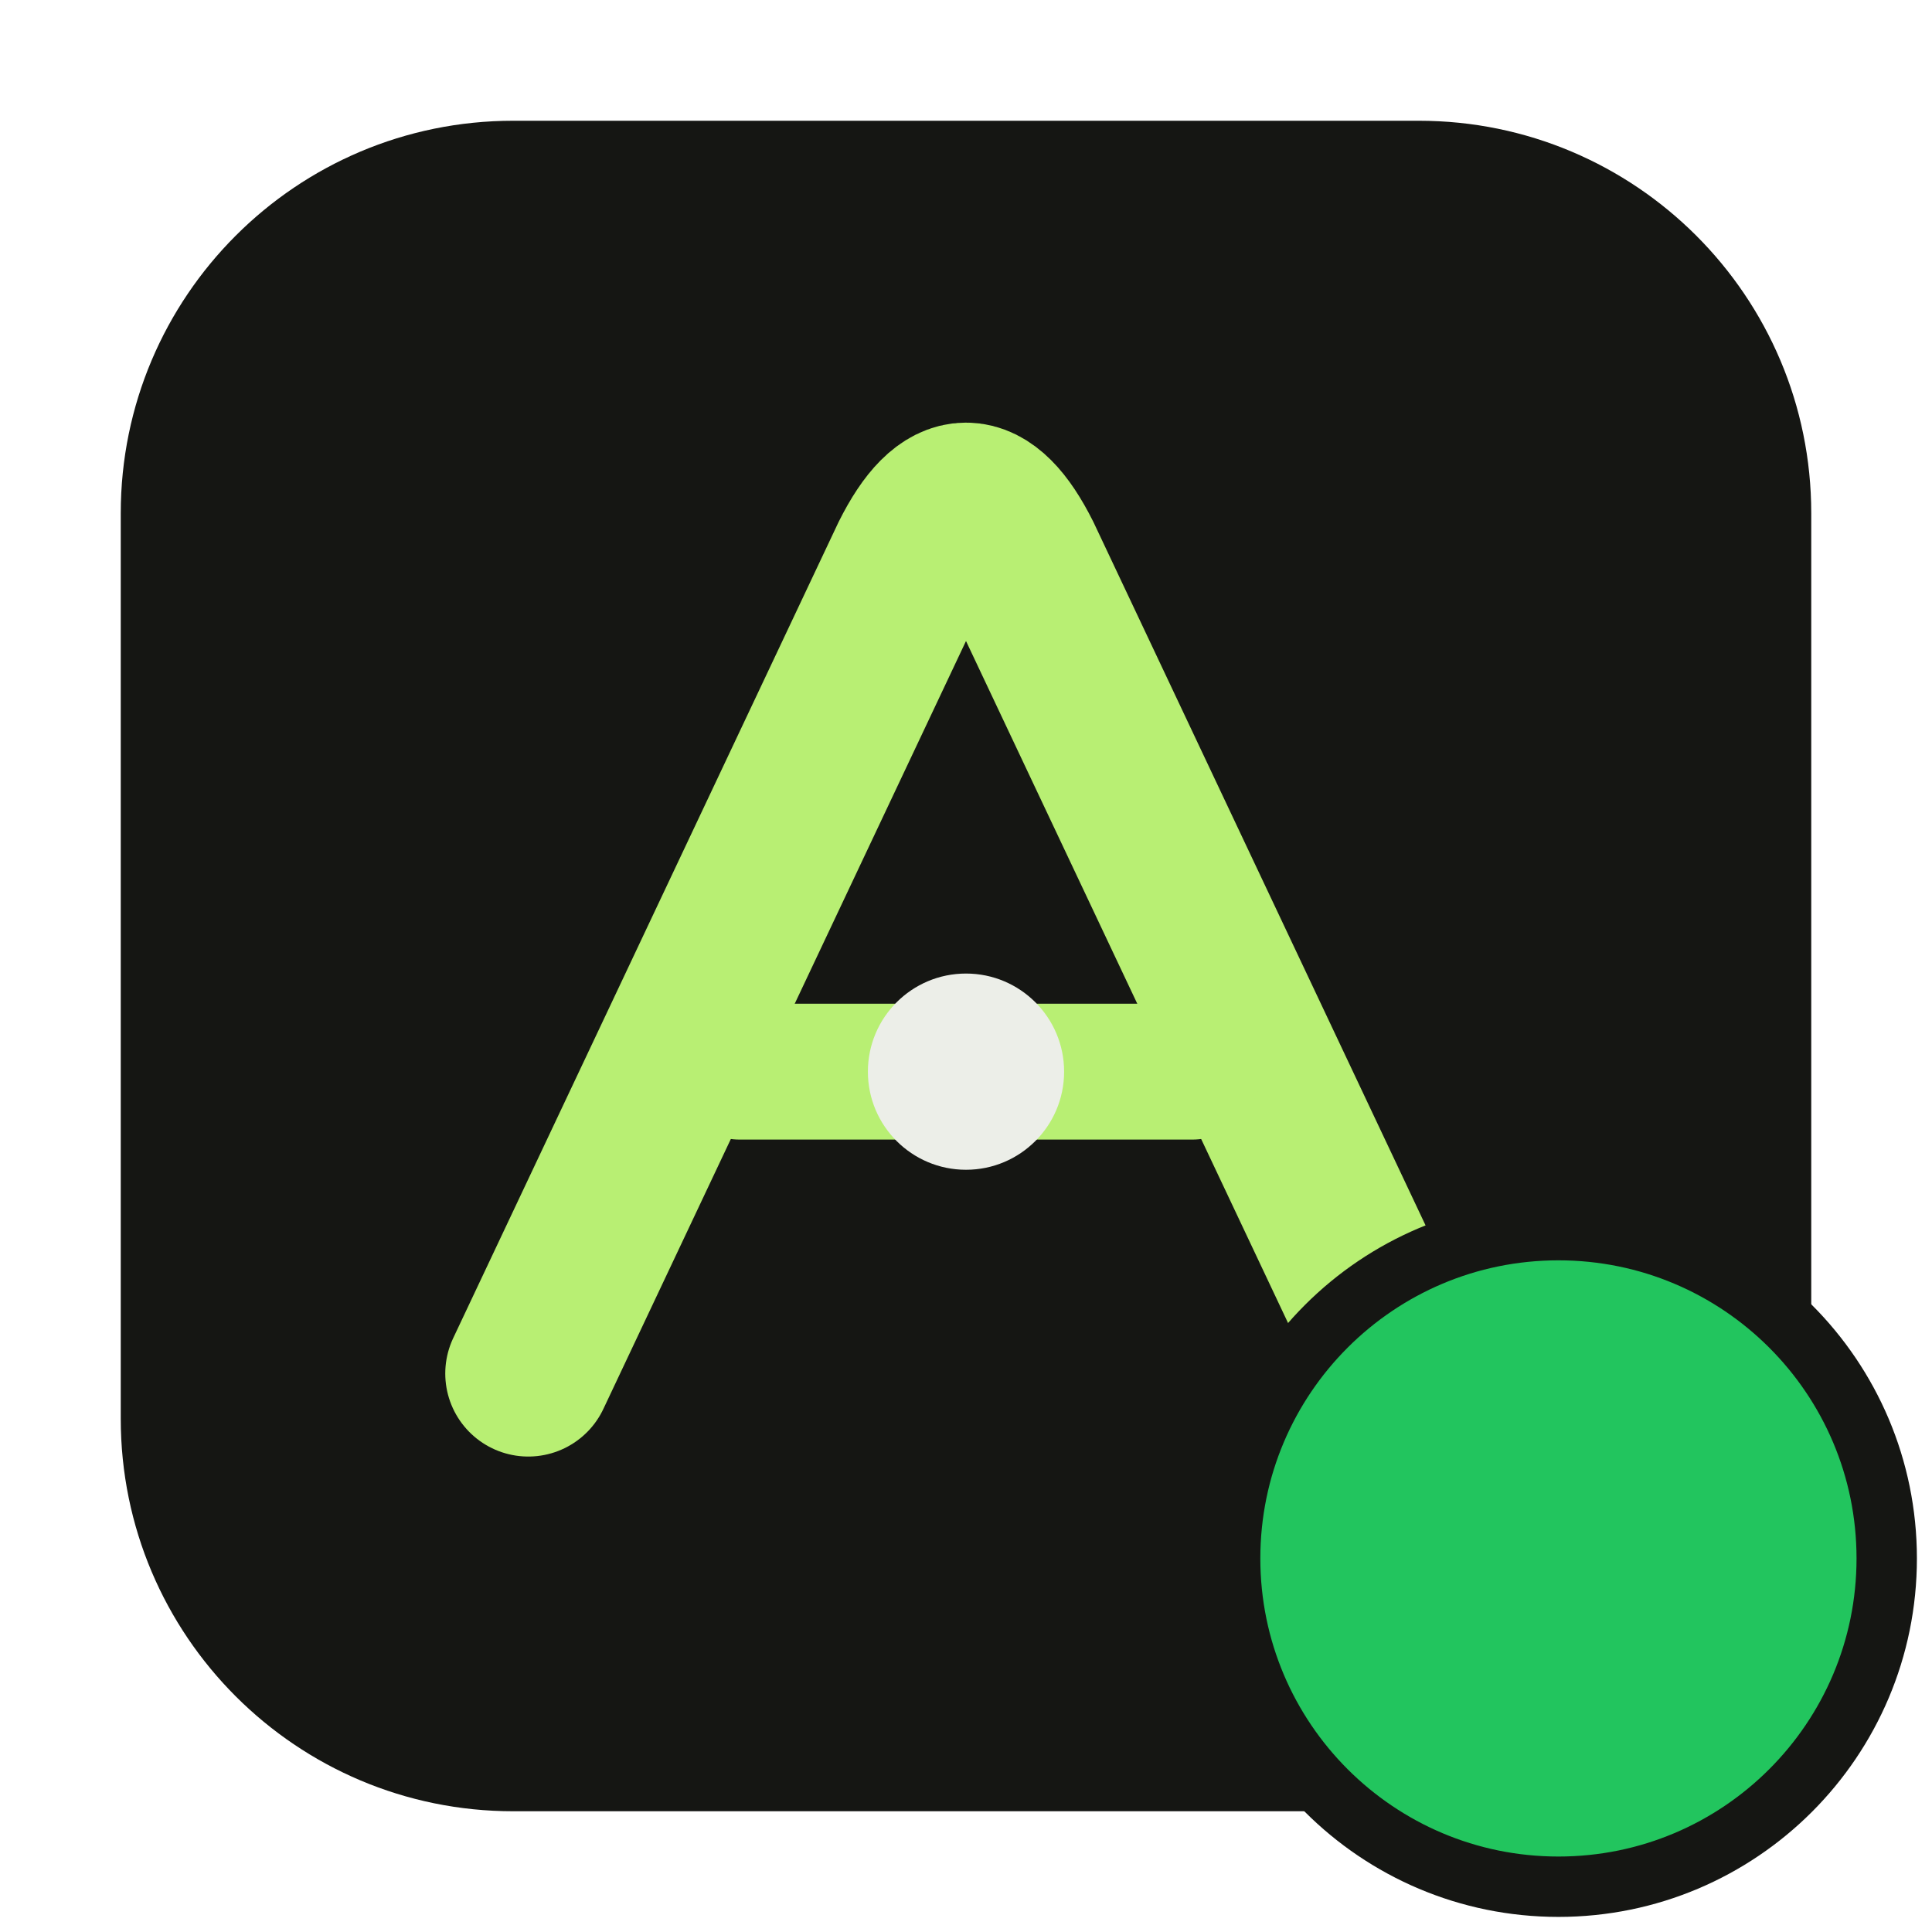
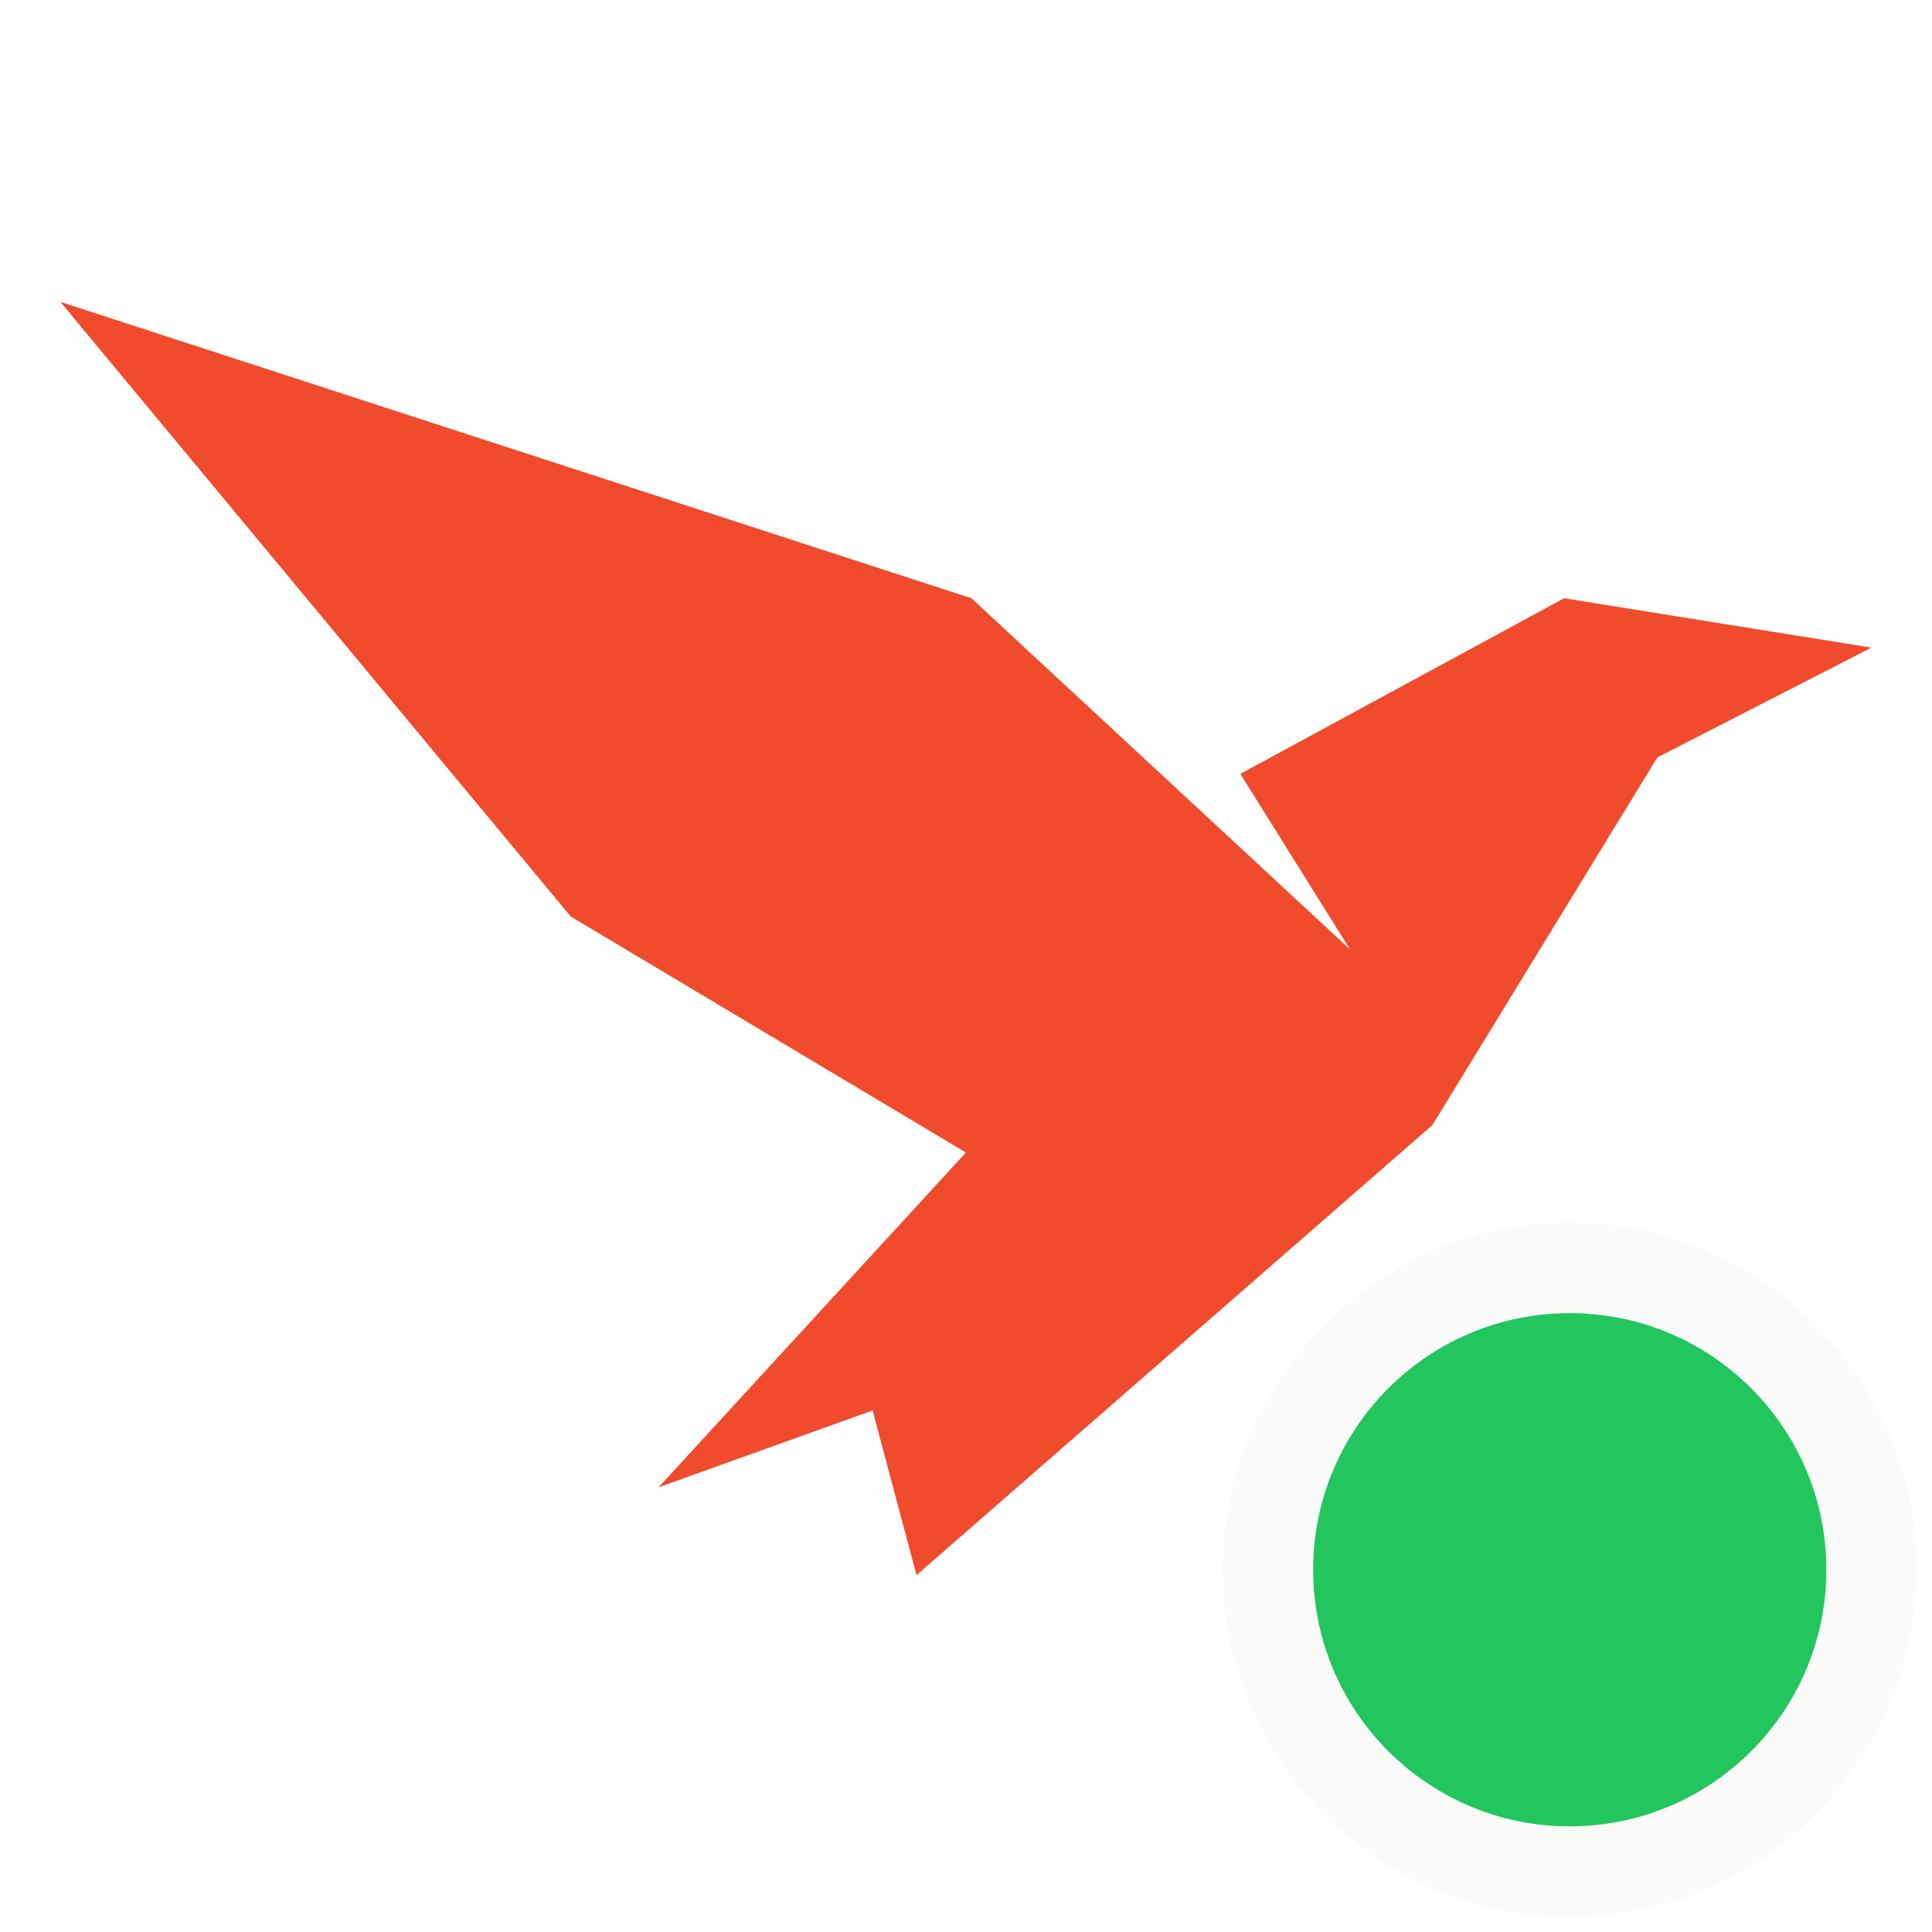
- <svg xmlns="http://www.w3.org/2000/svg" width="48" height="48" viewBox="0 0 1024 1024" role="img" aria-labelledby="title desc">
-   <rect x="64" y="64" width="896" height="896" rx="208" fill="#151613" />
-   <path d="M280 728 484 296Q512 240 540 296L744 728" fill="none" stroke="#b8ef73" stroke-width="88" stroke-linecap="round" stroke-linejoin="round" />
-   <path d="M392 568H632" fill="none" stroke="#b8ef73" stroke-width="72" stroke-linecap="round" />
-   <circle cx="512" cy="568" r="52" fill="#eceee8" />
-   <circle cx="826" cy="826" r="174" fill="#22c55e" stroke="#151613" stroke-width="32" />
+ <svg xmlns="http://www.w3.org/2000/svg" width="48" height="48" viewBox="0 0 32 32" role="img" aria-label="AIT">
+   <g transform="translate(1 5) scale(0.04545)">
+     <path d="M0 0 332 108 470 236 430 172 548 108 660 126 582 166 500 300 312 464 296 404 218 432 330 310 186 224Z" fill="#EF4B2C" />
+   </g>
+   <circle cx="26" cy="26" r="5" fill="#22C55E" stroke="#FAFAF8" stroke-width="1.5" />
</svg>
